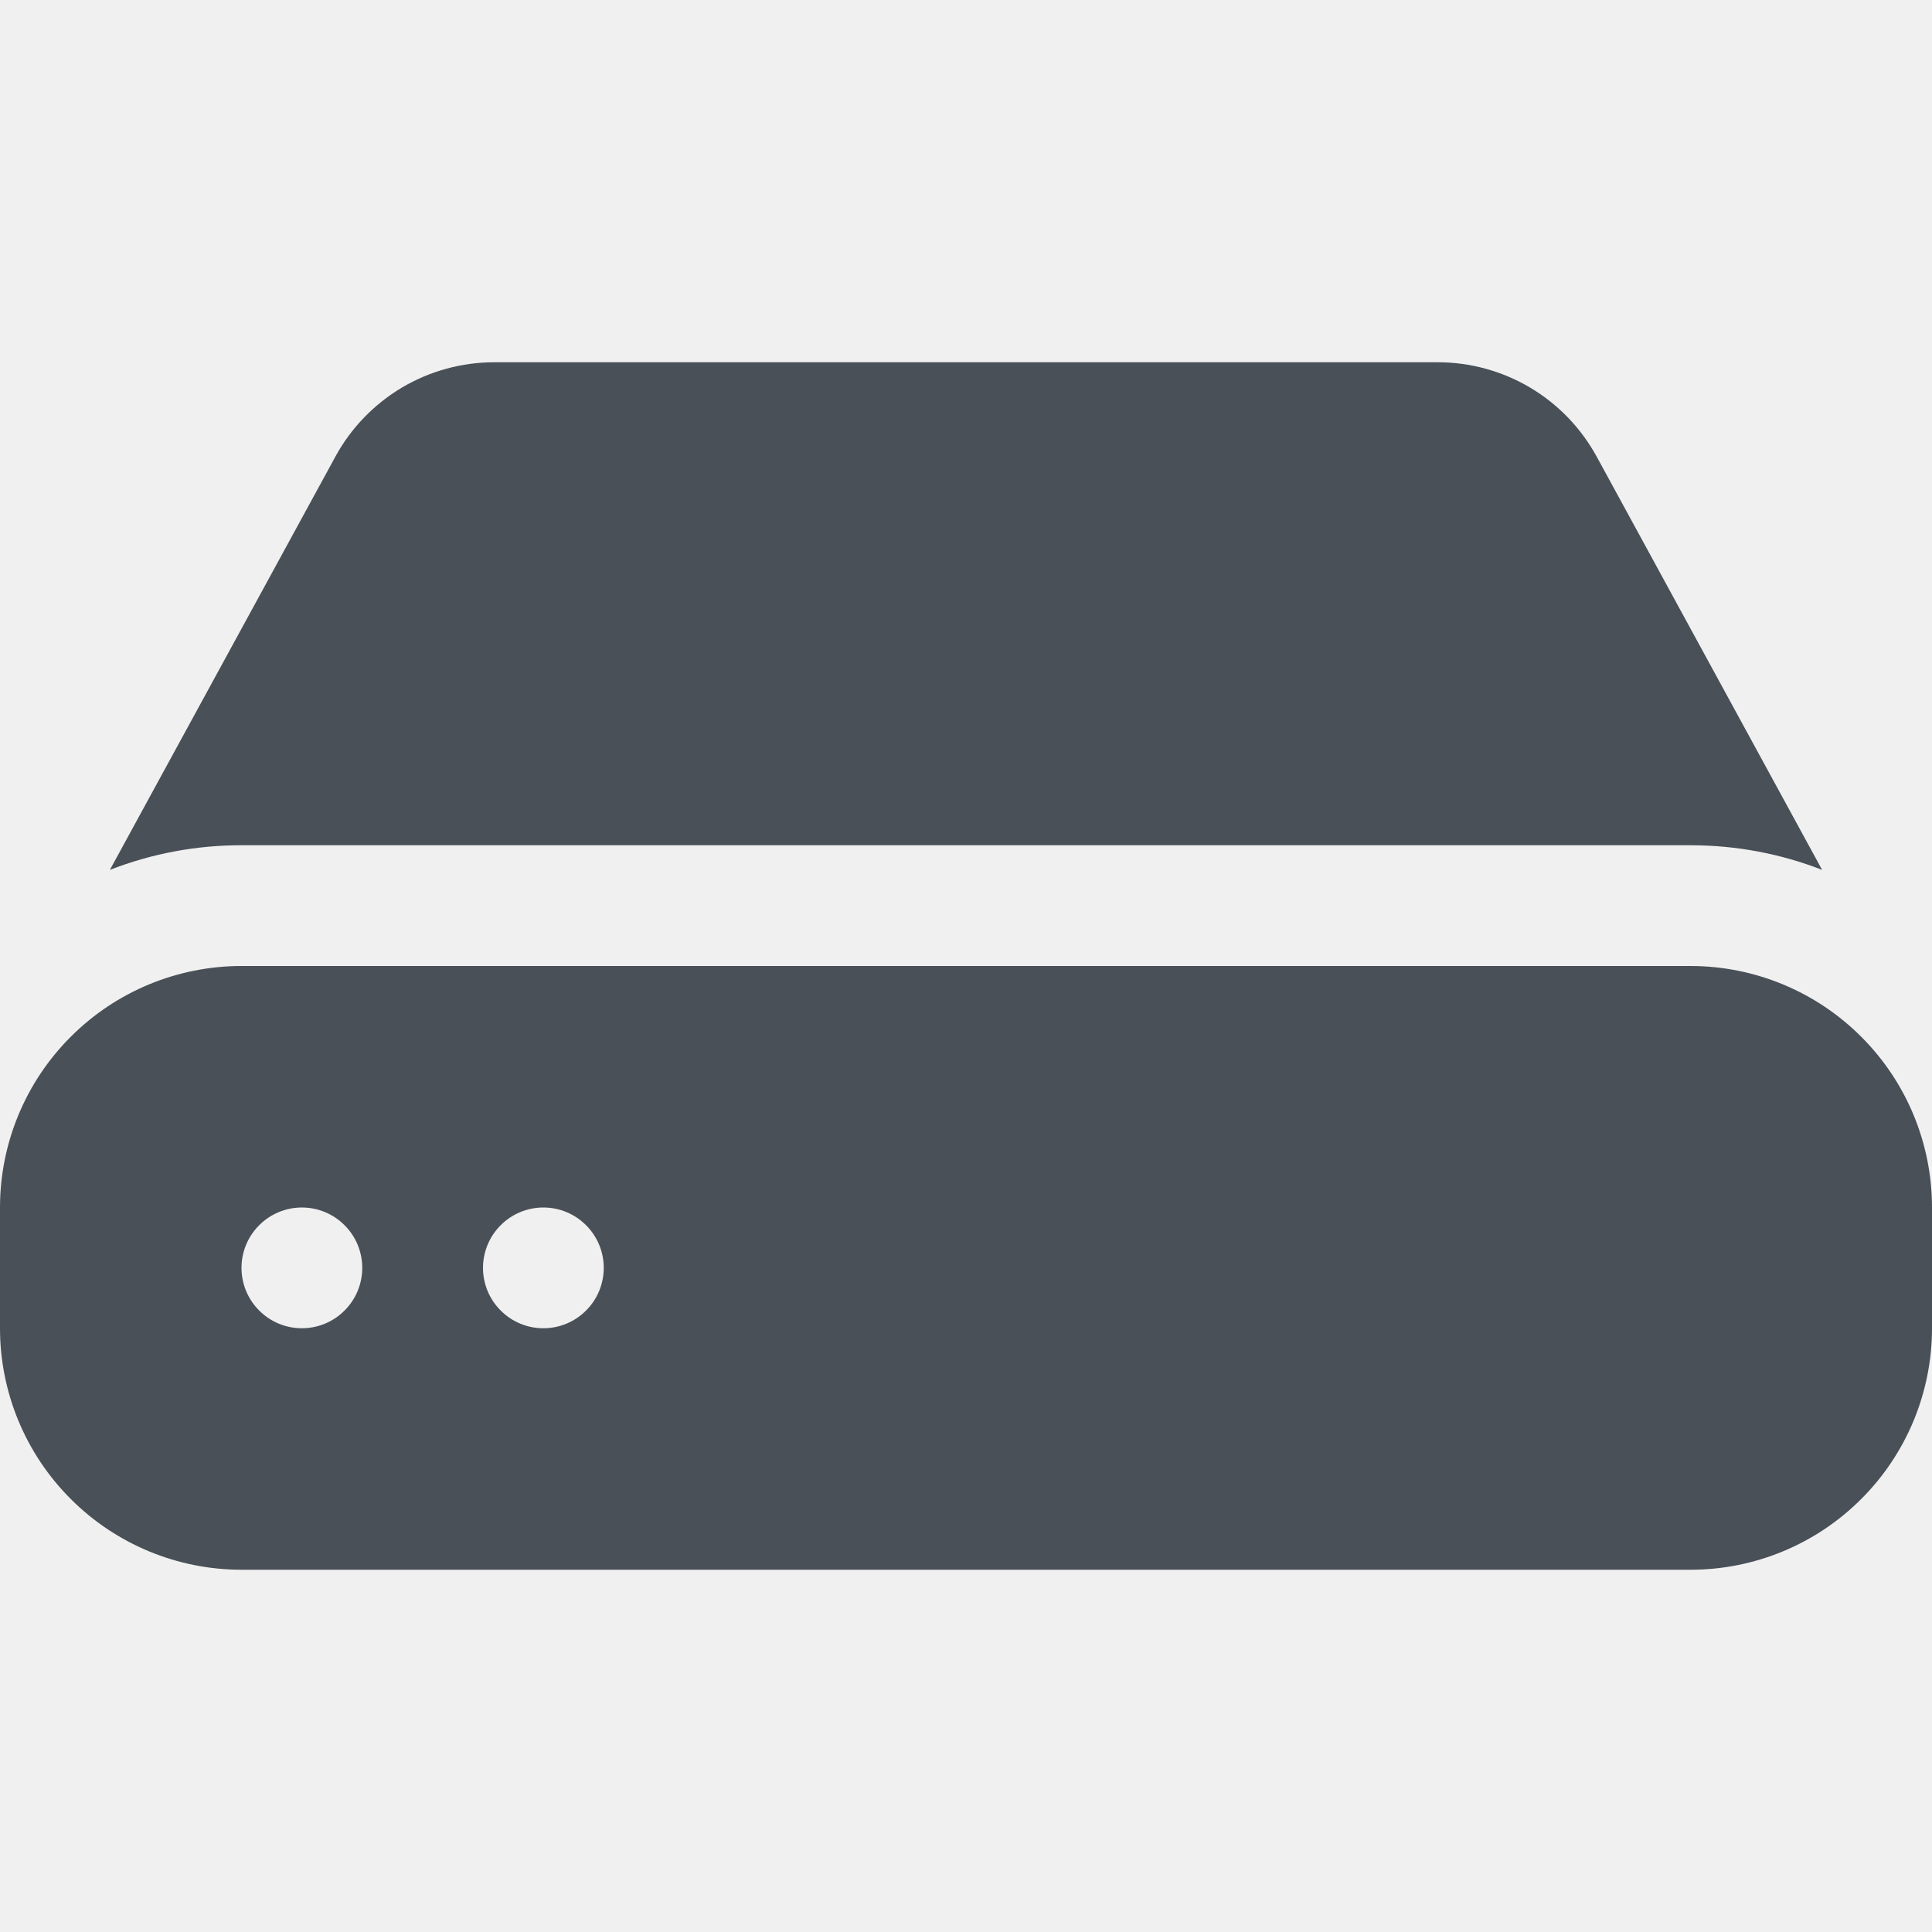
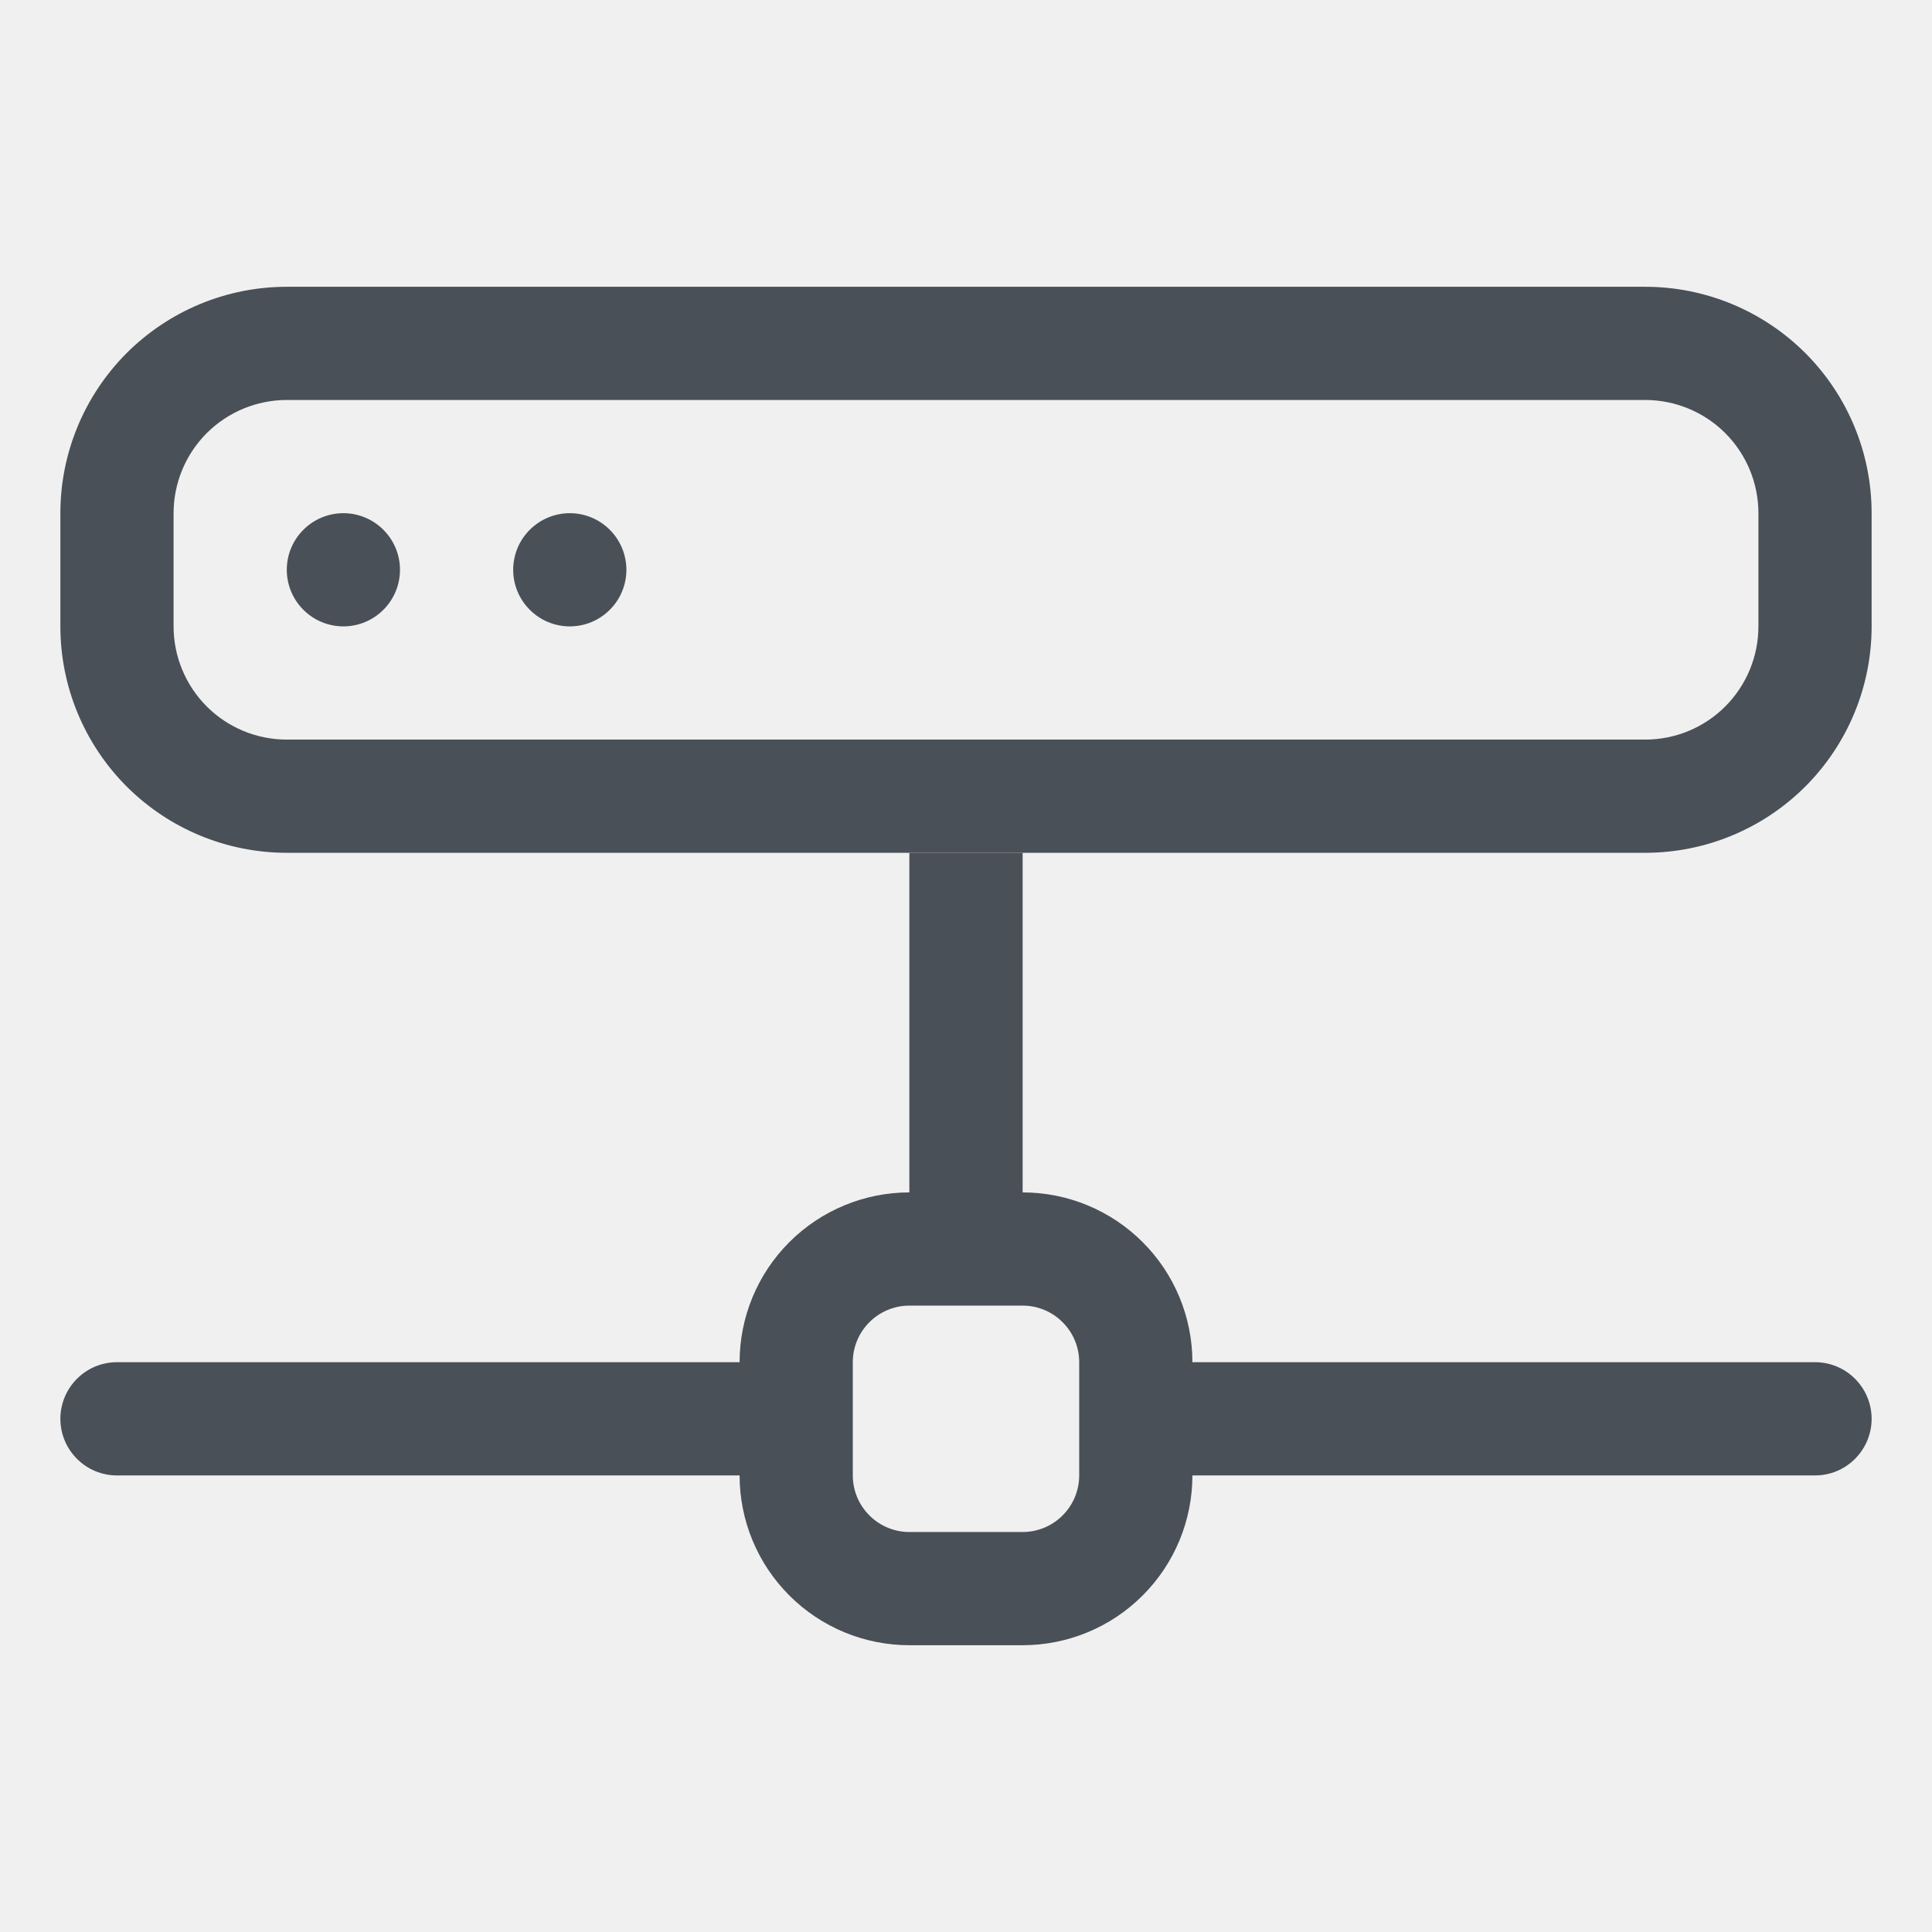
- <svg xmlns="http://www.w3.org/2000/svg" width="24" height="24" viewBox="0 0 24 24" fill="none">
-   <path fill-rule="evenodd" clip-rule="evenodd" d="M0 15C0 14.204 0.316 13.441 0.879 12.879C1.441 12.316 2.204 12 3 12H21C21.796 12 22.559 12.316 23.121 12.879C23.684 13.441 24 14.204 24 15V16.5C24 17.296 23.684 18.059 23.121 18.621C22.559 19.184 21.796 19.5 21 19.5H3C2.204 19.5 1.441 19.184 0.879 18.621C0.316 18.059 0 17.296 0 16.5V15ZM3.75 16.5C3.949 16.5 4.14 16.421 4.28 16.28C4.421 16.14 4.5 15.949 4.5 15.75C4.5 15.551 4.421 15.36 4.28 15.22C4.14 15.079 3.949 15 3.75 15C3.551 15 3.36 15.079 3.22 15.22C3.079 15.36 3 15.551 3 15.75C3 15.949 3.079 16.14 3.22 16.28C3.36 16.421 3.551 16.5 3.75 16.5ZM6.75 16.5C6.949 16.5 7.14 16.421 7.28 16.28C7.421 16.14 7.5 15.949 7.5 15.75C7.5 15.551 7.421 15.36 7.28 15.22C7.14 15.079 6.949 15 6.75 15C6.551 15 6.36 15.079 6.22 15.22C6.079 15.36 6 15.551 6 15.75C6 15.949 6.079 16.14 6.22 16.28C6.36 16.421 6.551 16.5 6.75 16.5Z" fill="#495057" />
-   <path d="M1.365 10.806C1.886 10.603 2.441 10.499 3 10.5H21C21.576 10.5 22.128 10.608 22.635 10.806L19.835 5.673C19.641 5.318 19.356 5.022 19.008 4.815C18.66 4.609 18.264 4.5 17.859 4.5H6.141C5.737 4.5 5.34 4.609 4.992 4.815C4.645 5.022 4.359 5.318 4.166 5.673L1.365 10.806Z" fill="#495057" />
+ <svg xmlns="http://www.w3.org/2000/svg" width="32" height="32" viewBox="0 0 32 32" fill="none">
+   <g clip-path="url(#clip0_395_3059)">
+     <path fill-rule="evenodd" clip-rule="evenodd" d="M27.25 6.625H4.75C4.253 6.625 3.776 6.823 3.424 7.174C3.073 7.526 2.875 8.003 2.875 8.5V10.375C2.875 10.872 3.073 11.349 3.424 11.701C3.776 12.053 4.253 12.25 4.75 12.25H27.25C27.747 12.25 28.224 12.053 28.576 11.701C28.927 11.349 29.125 10.872 29.125 10.375V8.5C29.125 8.003 28.927 7.526 28.576 7.174C28.224 6.823 27.747 6.625 27.25 6.625ZM4.75 4.75C3.755 4.75 2.802 5.145 2.098 5.848C1.395 6.552 1 7.505 1 8.5L1 10.375C1 11.37 1.395 12.323 2.098 13.027C2.802 13.73 3.755 14.125 4.75 14.125H27.25C28.245 14.125 29.198 13.73 29.902 13.027C30.605 12.323 31 11.37 31 10.375V8.5C31 7.505 30.605 6.552 29.902 5.848C29.198 5.145 28.245 4.75 27.25 4.75H4.75Z" fill="#495057" />
+     <path d="M10.375 9.438C10.375 9.686 10.276 9.925 10.1 10.1C9.925 10.276 9.686 10.375 9.438 10.375C9.189 10.375 8.95 10.276 8.775 10.1C8.599 9.925 8.5 9.686 8.5 9.438C8.5 9.189 8.599 8.95 8.775 8.775C8.95 8.599 9.189 8.5 9.438 8.5C9.686 8.5 9.925 8.599 10.1 8.775C10.276 8.95 10.375 9.189 10.375 9.438ZM6.625 9.438C6.625 9.686 6.526 9.925 6.35 10.1C6.175 10.276 5.936 10.375 5.688 10.375C5.439 10.375 5.2 10.276 5.025 10.1C4.849 9.925 4.75 9.686 4.75 9.438C4.75 9.189 4.849 8.95 5.025 8.775C5.2 8.599 5.439 8.5 5.688 8.5C5.936 8.5 6.175 8.599 6.35 8.775C6.526 8.95 6.625 9.189 6.625 9.438Z" fill="#495057" />
+     <path fill-rule="evenodd" clip-rule="evenodd" d="M15.062 19.75V14.125H16.938V19.75C17.683 19.75 18.399 20.046 18.926 20.574C19.454 21.101 19.75 21.817 19.75 22.562H30.062C30.311 22.562 30.55 22.661 30.725 22.837C30.901 23.013 31 23.251 31 23.5C31 23.749 30.901 23.987 30.725 24.163C30.55 24.339 30.311 24.438 30.062 24.438H19.75C19.75 25.183 19.454 25.899 18.926 26.426C18.399 26.954 17.683 27.25 16.938 27.25H15.062C14.317 27.25 13.601 26.954 13.074 26.426C12.546 25.899 12.25 25.183 12.25 24.438H1.938C1.689 24.438 1.45 24.339 1.275 24.163C1.099 23.987 1 23.749 1 23.5C1 23.251 1.099 23.013 1.275 22.837C1.45 22.661 1.689 22.562 1.938 22.562H12.25C12.25 21.817 12.546 21.101 13.074 20.574C13.601 20.046 14.317 19.75 15.062 19.75ZM15.062 21.625C14.814 21.625 14.575 21.724 14.4 21.9C14.224 22.075 14.125 22.314 14.125 22.562V24.438C14.125 24.686 14.224 24.925 14.4 25.1C14.575 25.276 14.814 25.375 15.062 25.375H16.938C17.186 25.375 17.425 25.276 17.6 25.1C17.776 24.925 17.875 24.686 17.875 24.438V22.562C17.875 22.314 17.776 22.075 17.6 21.9C17.425 21.724 17.186 21.625 16.938 21.625H15.062Z" fill="#495057" />
+   </g>
+   <defs>
+     <clipPath id="clip0_395_3059">
+       <rect width="30" height="30" fill="white" transform="translate(1 1)" />
+     </clipPath>
+   </defs>
</svg>
